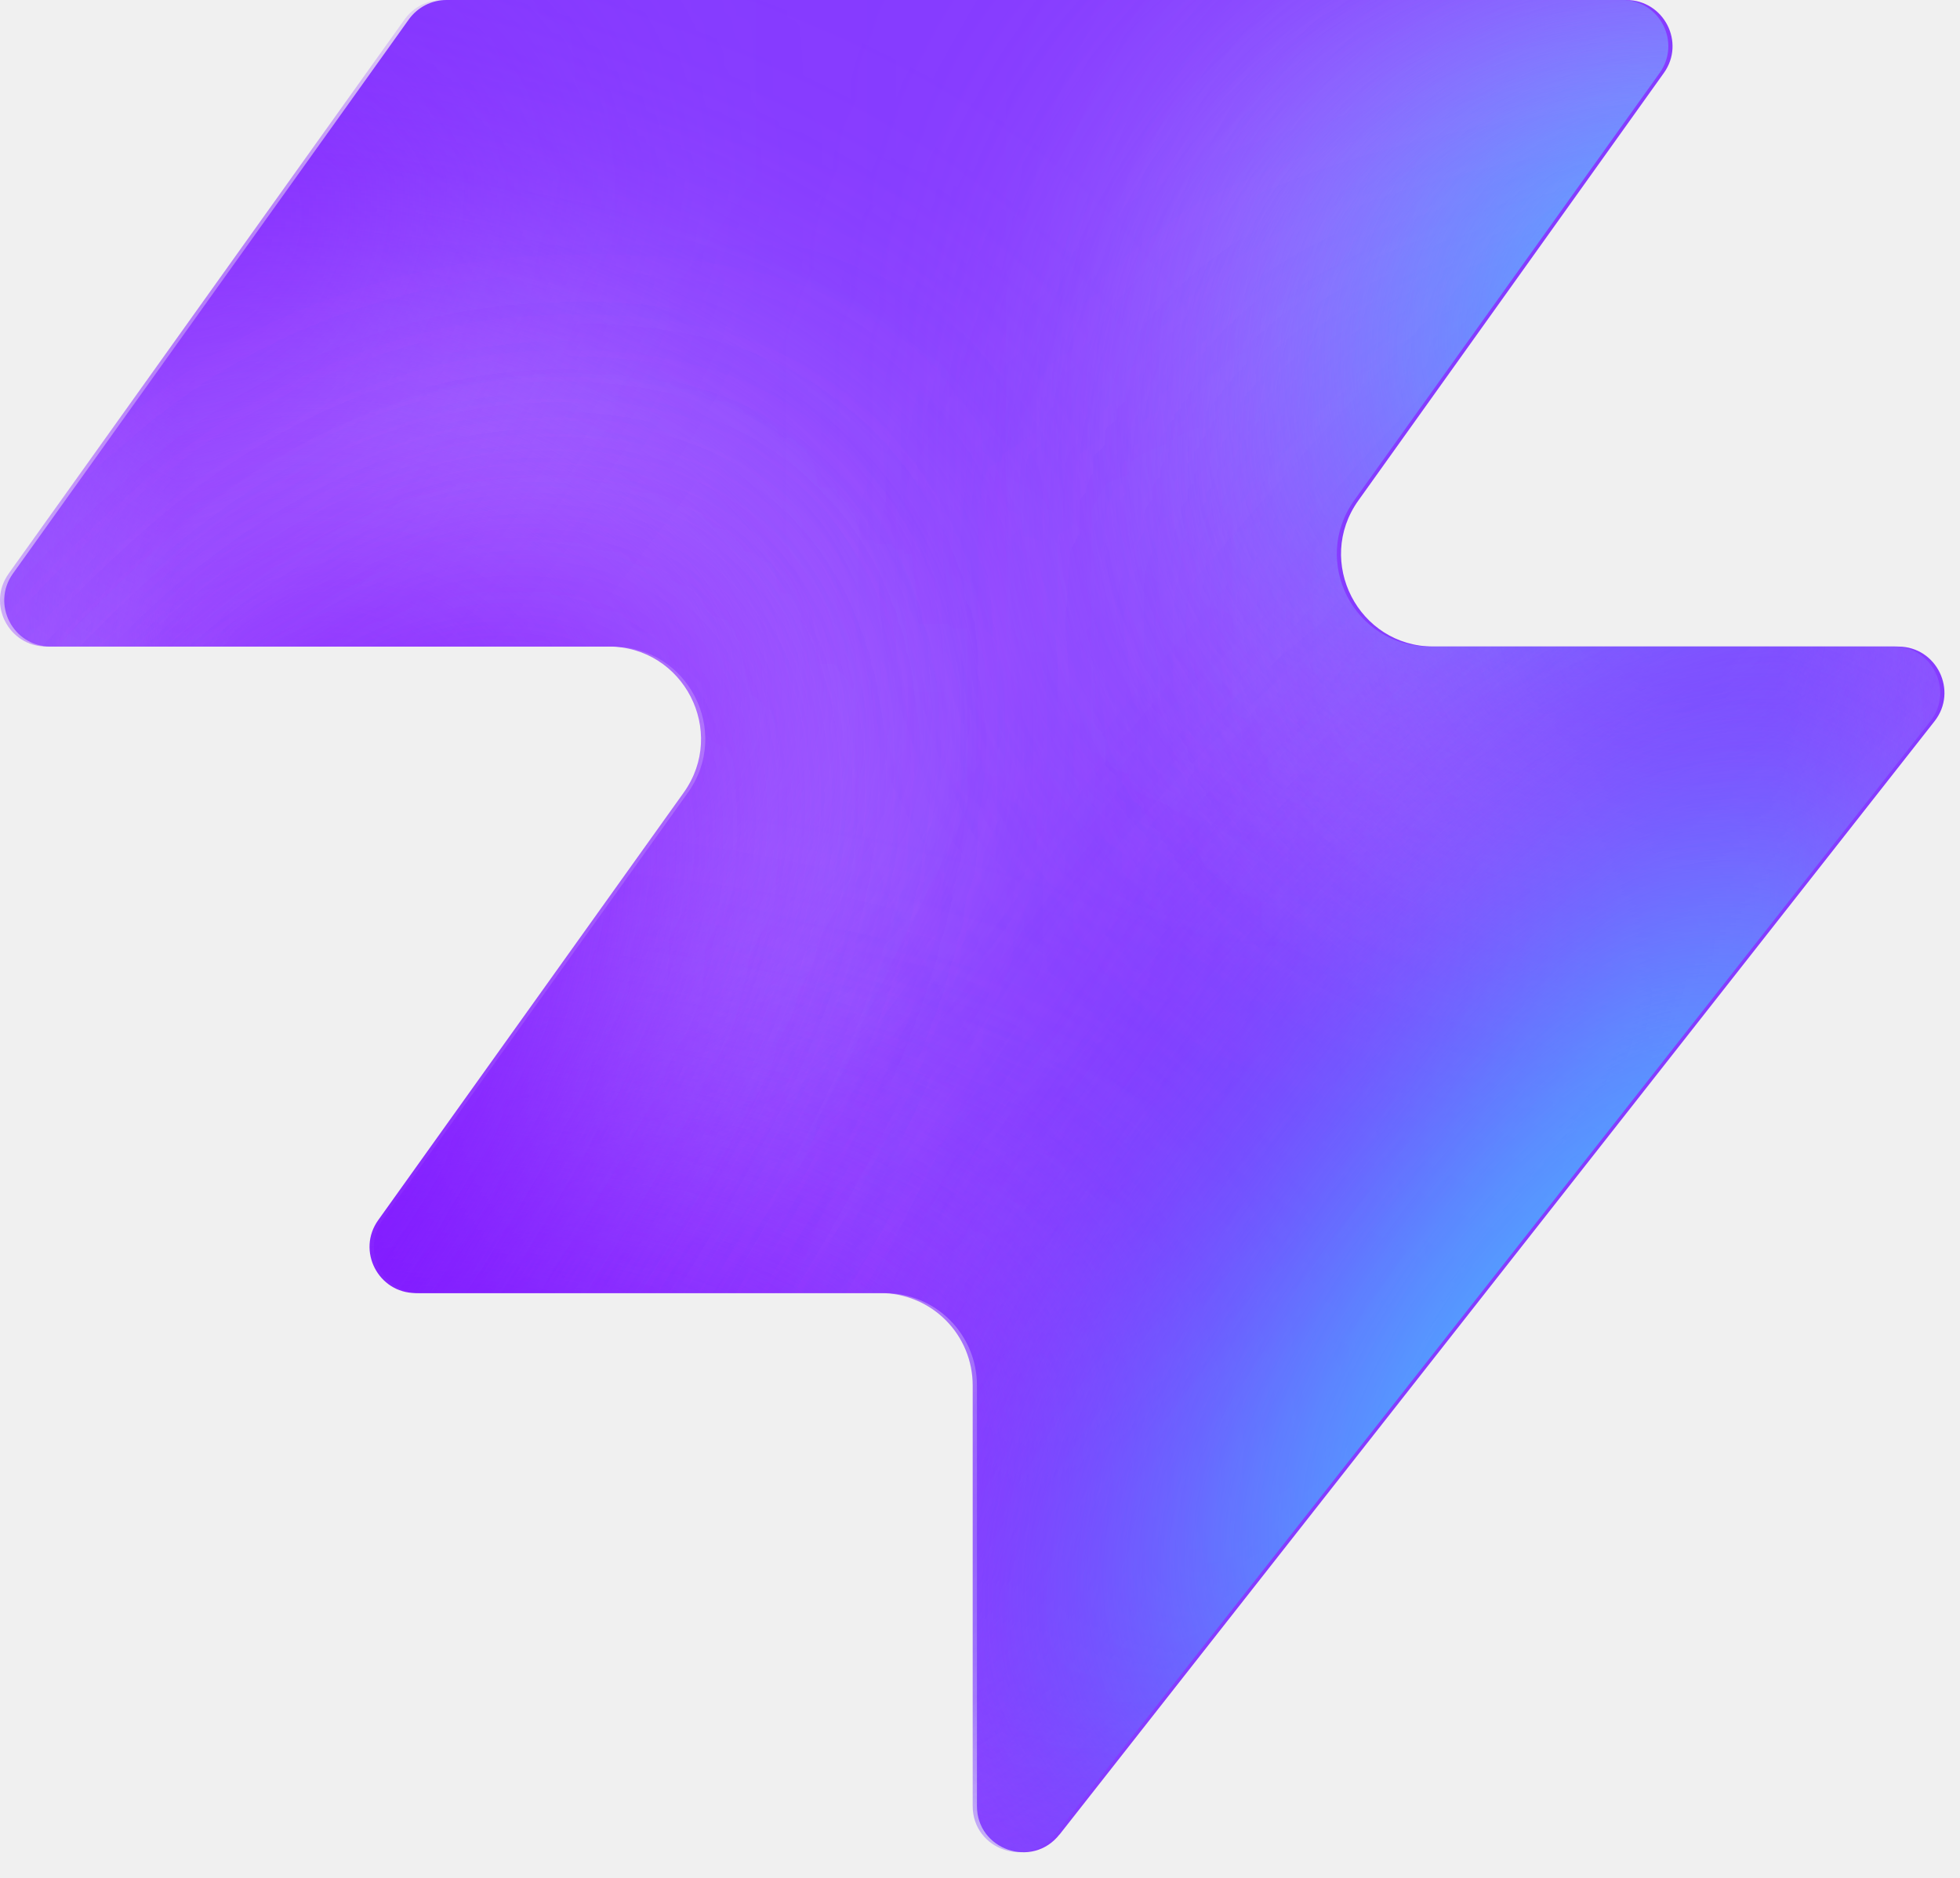
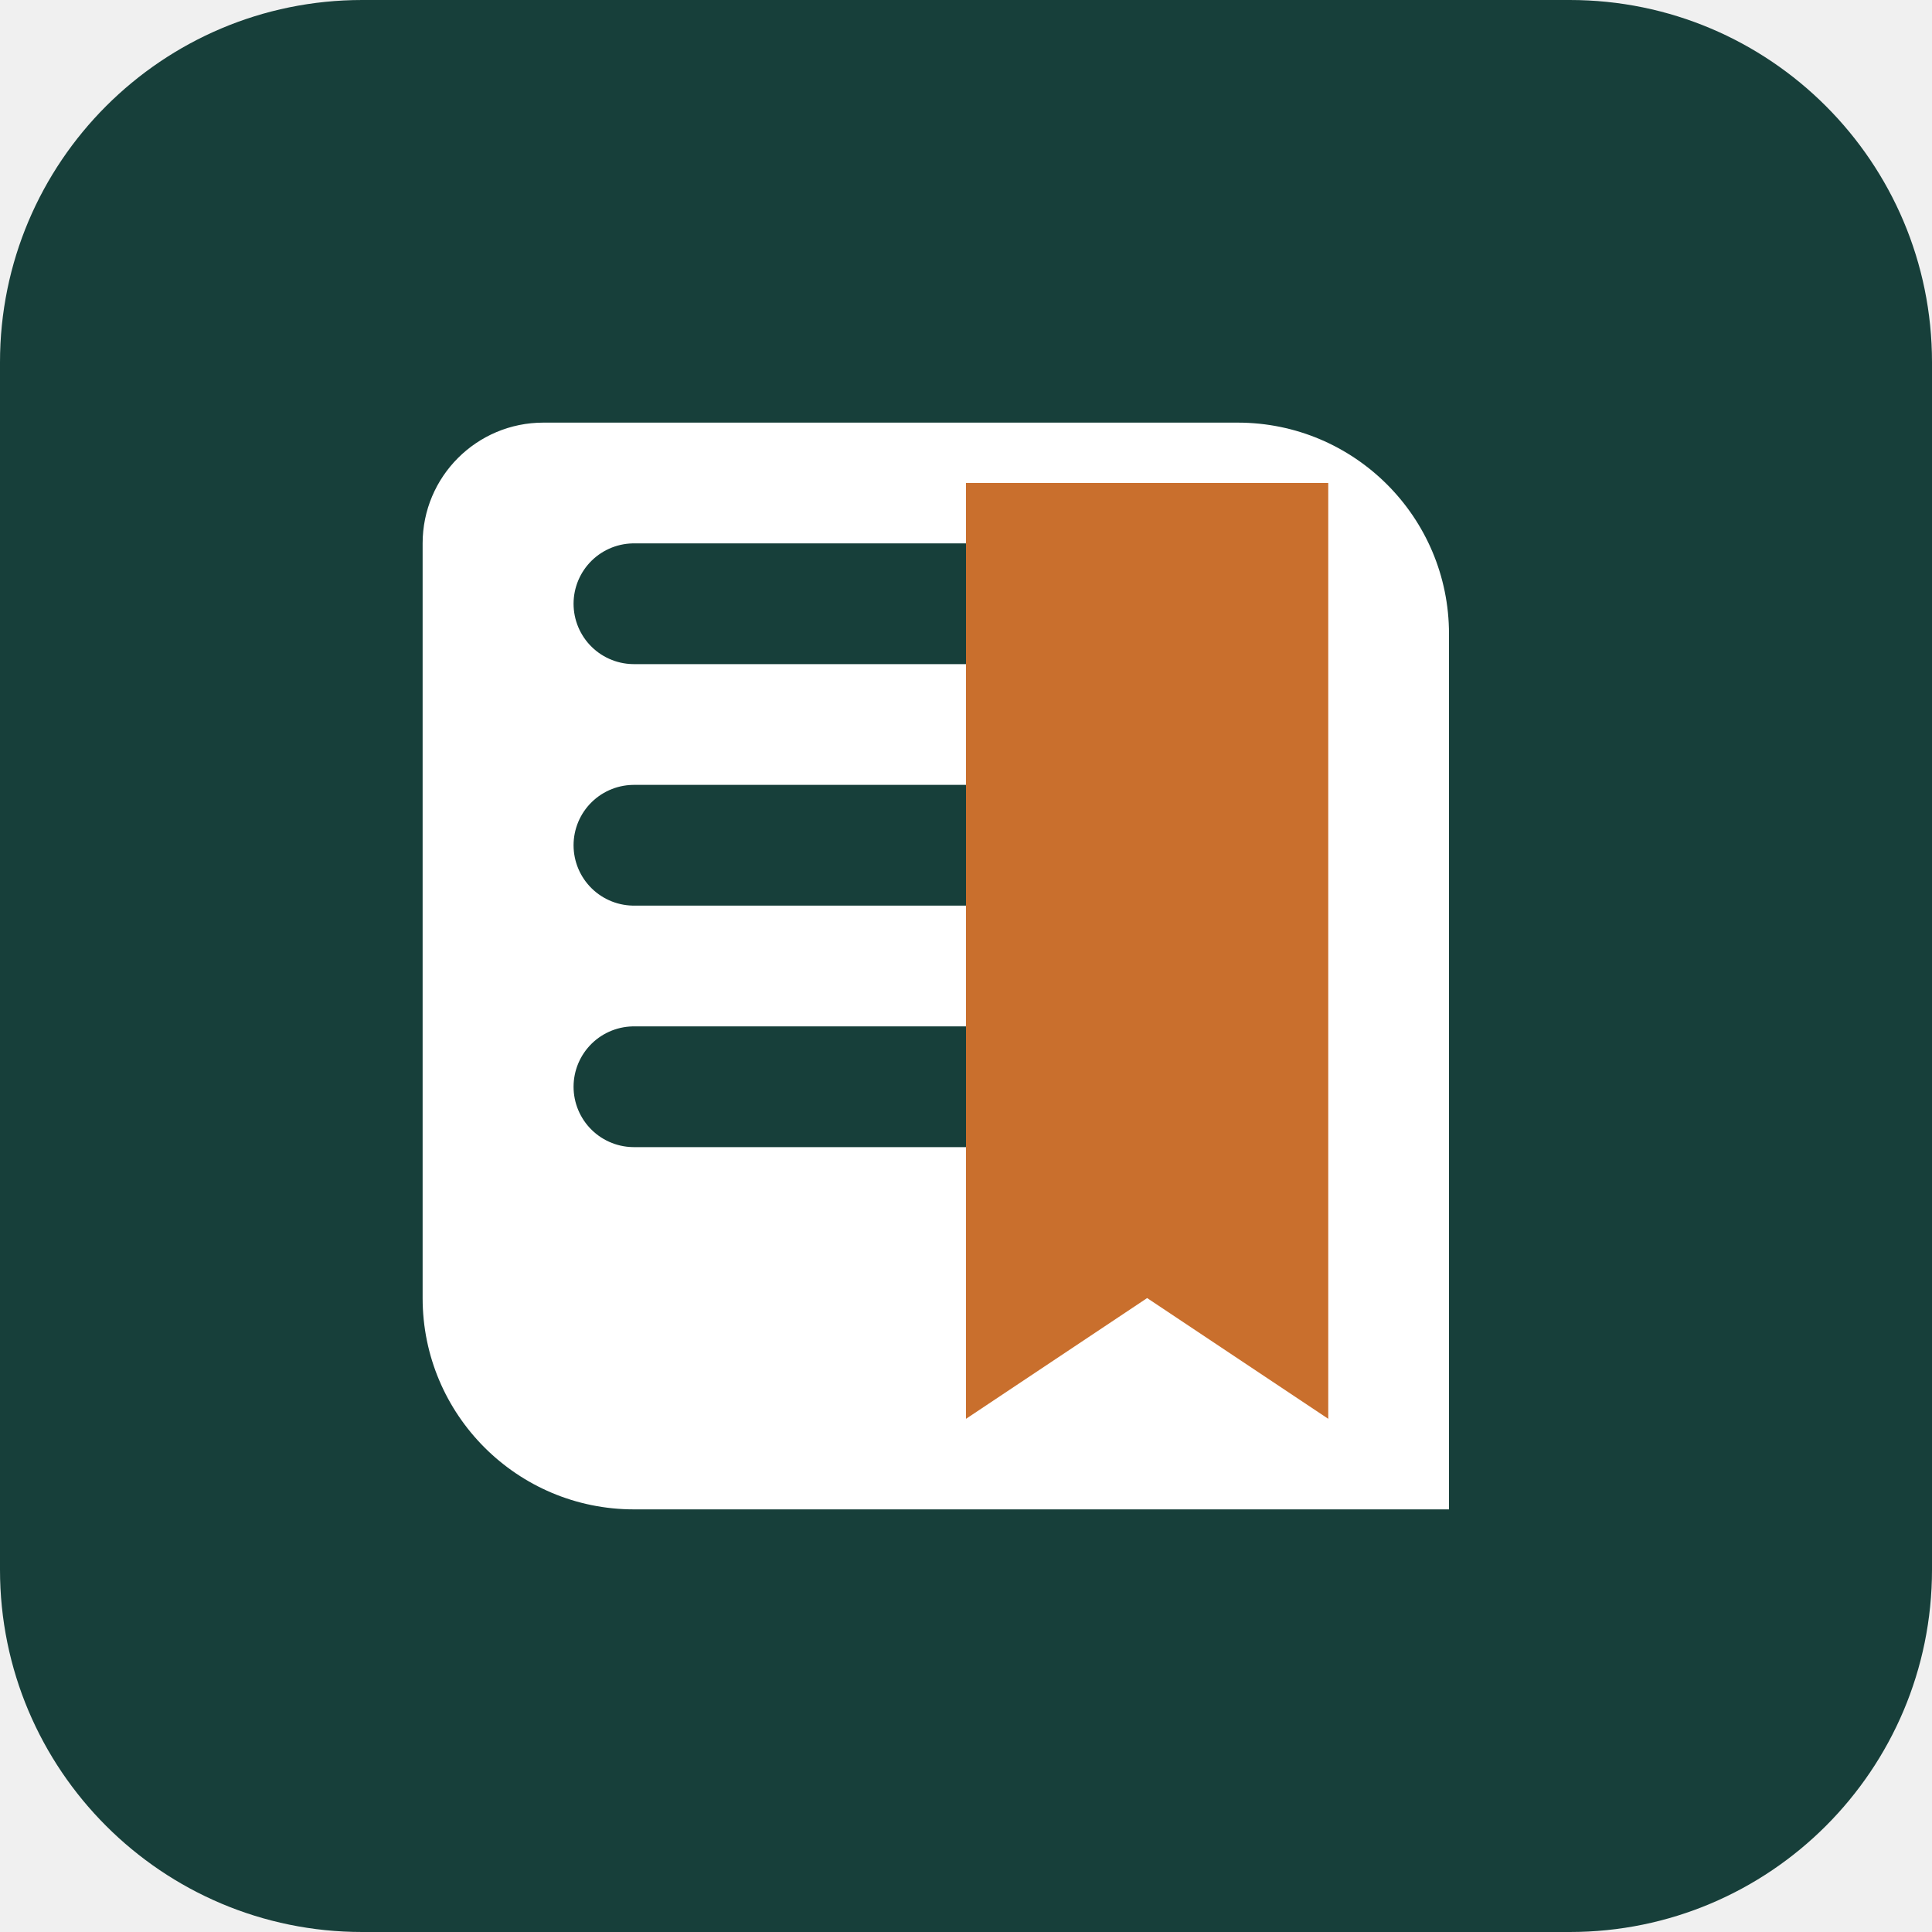
- <svg xmlns="http://www.w3.org/2000/svg" width="48" height="46" fill="none" viewBox="0 0 48 46">
-   <path fill="#863bff" d="M25.946 44.938c-.664.845-2.021.375-2.021-.698V33.937a2.26 2.26 0 0 0-2.262-2.262H10.287c-.92 0-1.456-1.04-.92-1.788l7.48-10.471c1.07-1.497 0-3.578-1.842-3.578H1.237c-.92 0-1.456-1.04-.92-1.788L10.013.474c.214-.297.556-.474.92-.474h28.894c.92 0 1.456 1.04.92 1.788l-7.48 10.471c-1.07 1.498 0 3.579 1.842 3.579h11.377c.943 0 1.473 1.088.89 1.83L25.947 44.94z" style="fill:#863bff;fill:color(display-p3 .525 .23 1);fill-opacity:1" />
-   <mask id="a" width="48" height="46" x="0" y="0" maskUnits="userSpaceOnUse" style="mask-type:alpha">
-     <path fill="#000" d="M25.842 44.938c-.664.844-2.021.375-2.021-.698V33.937a2.26 2.26 0 0 0-2.262-2.262H10.183c-.92 0-1.456-1.04-.92-1.788l7.48-10.471c1.07-1.498 0-3.579-1.842-3.579H1.133c-.92 0-1.456-1.04-.92-1.787L9.91.473c.214-.297.556-.474.92-.474h28.894c.92 0 1.456 1.04.92 1.788l-7.48 10.471c-1.07 1.498 0 3.578 1.842 3.578h11.377c.943 0 1.473 1.088.89 1.832L25.843 44.94z" style="fill:#000;fill-opacity:1" />
-   </mask>
-   <g mask="url(#a)">
-     <g filter="url(#b)">
-       <ellipse cx="5.508" cy="14.704" fill="#ede6ff" rx="5.508" ry="14.704" style="fill:#ede6ff;fill:color(display-p3 .927 .903 1);fill-opacity:1" transform="matrix(.00324 1 1 -.00324 -4.47 31.516)" />
-     </g>
-     <g filter="url(#c)">
-       <ellipse cx="10.399" cy="29.851" fill="#ede6ff" rx="10.399" ry="29.851" style="fill:#ede6ff;fill:color(display-p3 .927 .903 1);fill-opacity:1" transform="matrix(.00324 1 1 -.00324 -39.328 7.883)" />
-     </g>
-     <g filter="url(#d)">
-       <ellipse cx="5.508" cy="30.487" fill="#7e14ff" rx="5.508" ry="30.487" style="fill:#7e14ff;fill:color(display-p3 .492 .077 1);fill-opacity:1" transform="rotate(89.814 -25.913 -14.639)scale(1 -1)" />
-     </g>
-     <g filter="url(#e)">
-       <ellipse cx="5.508" cy="30.599" fill="#7e14ff" rx="5.508" ry="30.599" style="fill:#7e14ff;fill:color(display-p3 .492 .077 1);fill-opacity:1" transform="rotate(89.814 -32.644 -3.334)scale(1 -1)" />
-     </g>
-     <g filter="url(#f)">
-       <ellipse cx="5.508" cy="30.599" fill="#7e14ff" rx="5.508" ry="30.599" style="fill:#7e14ff;fill:color(display-p3 .492 .077 1);fill-opacity:1" transform="matrix(.00324 1 1 -.00324 -34.34 30.47)" />
-     </g>
-     <g filter="url(#g)">
-       <ellipse cx="14.072" cy="22.078" fill="#ede6ff" rx="14.072" ry="22.078" style="fill:#ede6ff;fill:color(display-p3 .927 .903 1);fill-opacity:1" transform="rotate(93.35 24.506 48.493)scale(-1 1)" />
-     </g>
-     <g filter="url(#h)">
-       <ellipse cx="3.47" cy="21.501" fill="#7e14ff" rx="3.47" ry="21.501" style="fill:#7e14ff;fill:color(display-p3 .492 .077 1);fill-opacity:1" transform="rotate(89.009 28.708 47.59)scale(-1 1)" />
-     </g>
-     <g filter="url(#i)">
-       <ellipse cx="3.47" cy="21.501" fill="#7e14ff" rx="3.47" ry="21.501" style="fill:#7e14ff;fill:color(display-p3 .492 .077 1);fill-opacity:1" transform="rotate(89.009 28.708 47.59)scale(-1 1)" />
-     </g>
-     <g filter="url(#j)">
-       <ellipse cx=".387" cy="8.972" fill="#7e14ff" rx="4.407" ry="29.108" style="fill:#7e14ff;fill:color(display-p3 .492 .077 1);fill-opacity:1" transform="rotate(39.51 .387 8.972)" />
-     </g>
-     <g filter="url(#k)">
-       <ellipse cx="47.523" cy="-6.092" fill="#7e14ff" rx="4.407" ry="29.108" style="fill:#7e14ff;fill:color(display-p3 .492 .077 1);fill-opacity:1" transform="rotate(37.892 47.523 -6.092)" />
-     </g>
-     <g filter="url(#l)">
-       <ellipse cx="41.412" cy="6.333" fill="#47bfff" rx="5.971" ry="9.665" style="fill:#47bfff;fill:color(display-p3 .28 .748 1);fill-opacity:1" transform="rotate(37.892 41.412 6.333)" />
-     </g>
-     <g filter="url(#m)">
-       <ellipse cx="-1.879" cy="38.332" fill="#7e14ff" rx="4.407" ry="29.108" style="fill:#7e14ff;fill:color(display-p3 .492 .077 1);fill-opacity:1" transform="rotate(37.892 -1.88 38.332)" />
-     </g>
-     <g filter="url(#n)">
-       <ellipse cx="-1.879" cy="38.332" fill="#7e14ff" rx="4.407" ry="29.108" style="fill:#7e14ff;fill:color(display-p3 .492 .077 1);fill-opacity:1" transform="rotate(37.892 -1.88 38.332)" />
-     </g>
-     <g filter="url(#o)">
-       <ellipse cx="35.651" cy="29.907" fill="#7e14ff" rx="4.407" ry="29.108" style="fill:#7e14ff;fill:color(display-p3 .492 .077 1);fill-opacity:1" transform="rotate(37.892 35.651 29.907)" />
-     </g>
-     <g filter="url(#p)">
-       <ellipse cx="38.418" cy="32.4" fill="#47bfff" rx="5.971" ry="15.297" style="fill:#47bfff;fill:color(display-p3 .28 .748 1);fill-opacity:1" transform="rotate(37.892 38.418 32.4)" />
-     </g>
-   </g>
-   <defs>
-     <filter id="b" width="60.045" height="41.654" x="-19.77" y="16.149" color-interpolation-filters="sRGB" filterUnits="userSpaceOnUse">
-       <feFlood flood-opacity="0" result="BackgroundImageFix" />
-       <feBlend in="SourceGraphic" in2="BackgroundImageFix" result="shape" />
-       <feGaussianBlur result="effect1_foregroundBlur_2002_17158" stdDeviation="7.659" />
-     </filter>
-     <filter id="c" width="90.34" height="51.437" x="-54.613" y="-7.533" color-interpolation-filters="sRGB" filterUnits="userSpaceOnUse">
-       <feFlood flood-opacity="0" result="BackgroundImageFix" />
-       <feBlend in="SourceGraphic" in2="BackgroundImageFix" result="shape" />
-       <feGaussianBlur result="effect1_foregroundBlur_2002_17158" stdDeviation="7.659" />
-     </filter>
-     <filter id="d" width="79.355" height="29.4" x="-49.64" y="2.03" color-interpolation-filters="sRGB" filterUnits="userSpaceOnUse">
-       <feFlood flood-opacity="0" result="BackgroundImageFix" />
-       <feBlend in="SourceGraphic" in2="BackgroundImageFix" result="shape" />
-       <feGaussianBlur result="effect1_foregroundBlur_2002_17158" stdDeviation="4.596" />
-     </filter>
-     <filter id="e" width="79.579" height="29.4" x="-45.045" y="20.029" color-interpolation-filters="sRGB" filterUnits="userSpaceOnUse">
-       <feFlood flood-opacity="0" result="BackgroundImageFix" />
-       <feBlend in="SourceGraphic" in2="BackgroundImageFix" result="shape" />
-       <feGaussianBlur result="effect1_foregroundBlur_2002_17158" stdDeviation="4.596" />
-     </filter>
-     <filter id="f" width="79.579" height="29.4" x="-43.513" y="21.178" color-interpolation-filters="sRGB" filterUnits="userSpaceOnUse">
-       <feFlood flood-opacity="0" result="BackgroundImageFix" />
-       <feBlend in="SourceGraphic" in2="BackgroundImageFix" result="shape" />
-       <feGaussianBlur result="effect1_foregroundBlur_2002_17158" stdDeviation="4.596" />
-     </filter>
-     <filter id="g" width="74.749" height="58.852" x="15.756" y="-17.901" color-interpolation-filters="sRGB" filterUnits="userSpaceOnUse">
-       <feFlood flood-opacity="0" result="BackgroundImageFix" />
-       <feBlend in="SourceGraphic" in2="BackgroundImageFix" result="shape" />
-       <feGaussianBlur result="effect1_foregroundBlur_2002_17158" stdDeviation="7.659" />
-     </filter>
-     <filter id="h" width="61.377" height="25.362" x="23.548" y="2.284" color-interpolation-filters="sRGB" filterUnits="userSpaceOnUse">
-       <feFlood flood-opacity="0" result="BackgroundImageFix" />
-       <feBlend in="SourceGraphic" in2="BackgroundImageFix" result="shape" />
-       <feGaussianBlur result="effect1_foregroundBlur_2002_17158" stdDeviation="4.596" />
-     </filter>
-     <filter id="i" width="61.377" height="25.362" x="23.548" y="2.284" color-interpolation-filters="sRGB" filterUnits="userSpaceOnUse">
-       <feFlood flood-opacity="0" result="BackgroundImageFix" />
-       <feBlend in="SourceGraphic" in2="BackgroundImageFix" result="shape" />
-       <feGaussianBlur result="effect1_foregroundBlur_2002_17158" stdDeviation="4.596" />
-     </filter>
-     <filter id="j" width="56.045" height="63.649" x="-27.636" y="-22.853" color-interpolation-filters="sRGB" filterUnits="userSpaceOnUse">
-       <feFlood flood-opacity="0" result="BackgroundImageFix" />
-       <feBlend in="SourceGraphic" in2="BackgroundImageFix" result="shape" />
-       <feGaussianBlur result="effect1_foregroundBlur_2002_17158" stdDeviation="4.596" />
-     </filter>
-     <filter id="k" width="54.814" height="64.646" x="20.116" y="-38.415" color-interpolation-filters="sRGB" filterUnits="userSpaceOnUse">
-       <feFlood flood-opacity="0" result="BackgroundImageFix" />
-       <feBlend in="SourceGraphic" in2="BackgroundImageFix" result="shape" />
-       <feGaussianBlur result="effect1_foregroundBlur_2002_17158" stdDeviation="4.596" />
-     </filter>
-     <filter id="l" width="33.541" height="35.313" x="24.641" y="-11.323" color-interpolation-filters="sRGB" filterUnits="userSpaceOnUse">
-       <feFlood flood-opacity="0" result="BackgroundImageFix" />
-       <feBlend in="SourceGraphic" in2="BackgroundImageFix" result="shape" />
-       <feGaussianBlur result="effect1_foregroundBlur_2002_17158" stdDeviation="4.596" />
-     </filter>
-     <filter id="m" width="54.814" height="64.646" x="-29.286" y="6.009" color-interpolation-filters="sRGB" filterUnits="userSpaceOnUse">
-       <feFlood flood-opacity="0" result="BackgroundImageFix" />
-       <feBlend in="SourceGraphic" in2="BackgroundImageFix" result="shape" />
-       <feGaussianBlur result="effect1_foregroundBlur_2002_17158" stdDeviation="4.596" />
-     </filter>
-     <filter id="n" width="54.814" height="64.646" x="-29.286" y="6.009" color-interpolation-filters="sRGB" filterUnits="userSpaceOnUse">
-       <feFlood flood-opacity="0" result="BackgroundImageFix" />
-       <feBlend in="SourceGraphic" in2="BackgroundImageFix" result="shape" />
-       <feGaussianBlur result="effect1_foregroundBlur_2002_17158" stdDeviation="4.596" />
-     </filter>
-     <filter id="o" width="54.814" height="64.646" x="8.244" y="-2.416" color-interpolation-filters="sRGB" filterUnits="userSpaceOnUse">
-       <feFlood flood-opacity="0" result="BackgroundImageFix" />
-       <feBlend in="SourceGraphic" in2="BackgroundImageFix" result="shape" />
-       <feGaussianBlur result="effect1_foregroundBlur_2002_17158" stdDeviation="4.596" />
-     </filter>
-     <filter id="p" width="39.409" height="43.623" x="18.713" y="10.588" color-interpolation-filters="sRGB" filterUnits="userSpaceOnUse">
-       <feFlood flood-opacity="0" result="BackgroundImageFix" />
-       <feBlend in="SourceGraphic" in2="BackgroundImageFix" result="shape" />
-       <feGaussianBlur result="effect1_foregroundBlur_2002_17158" stdDeviation="4.596" />
-     </filter>
-   </defs>
+ <svg xmlns="http://www.w3.org/2000/svg" width="64" height="64" viewBox="0 0 64 64" role="img" aria-label="시험 자료 암기 프로그램">
+   <rect width="64" height="64" rx="12" fill="#173f3a" />
+   <path d="M18 14h23a7 7 0 0 1 7 7v29H21a7 7 0 0 1-7-7V18a4 4 0 0 1 4-4Z" fill="#ffffff" />
+   <path d="M21 20h20M21 28h16M21 36h20" stroke="#173f3a" stroke-width="4" stroke-linecap="round" />
+   <path d="M44 16v31l-6-4-6 4V16" fill="#c96f2d" />
</svg>
